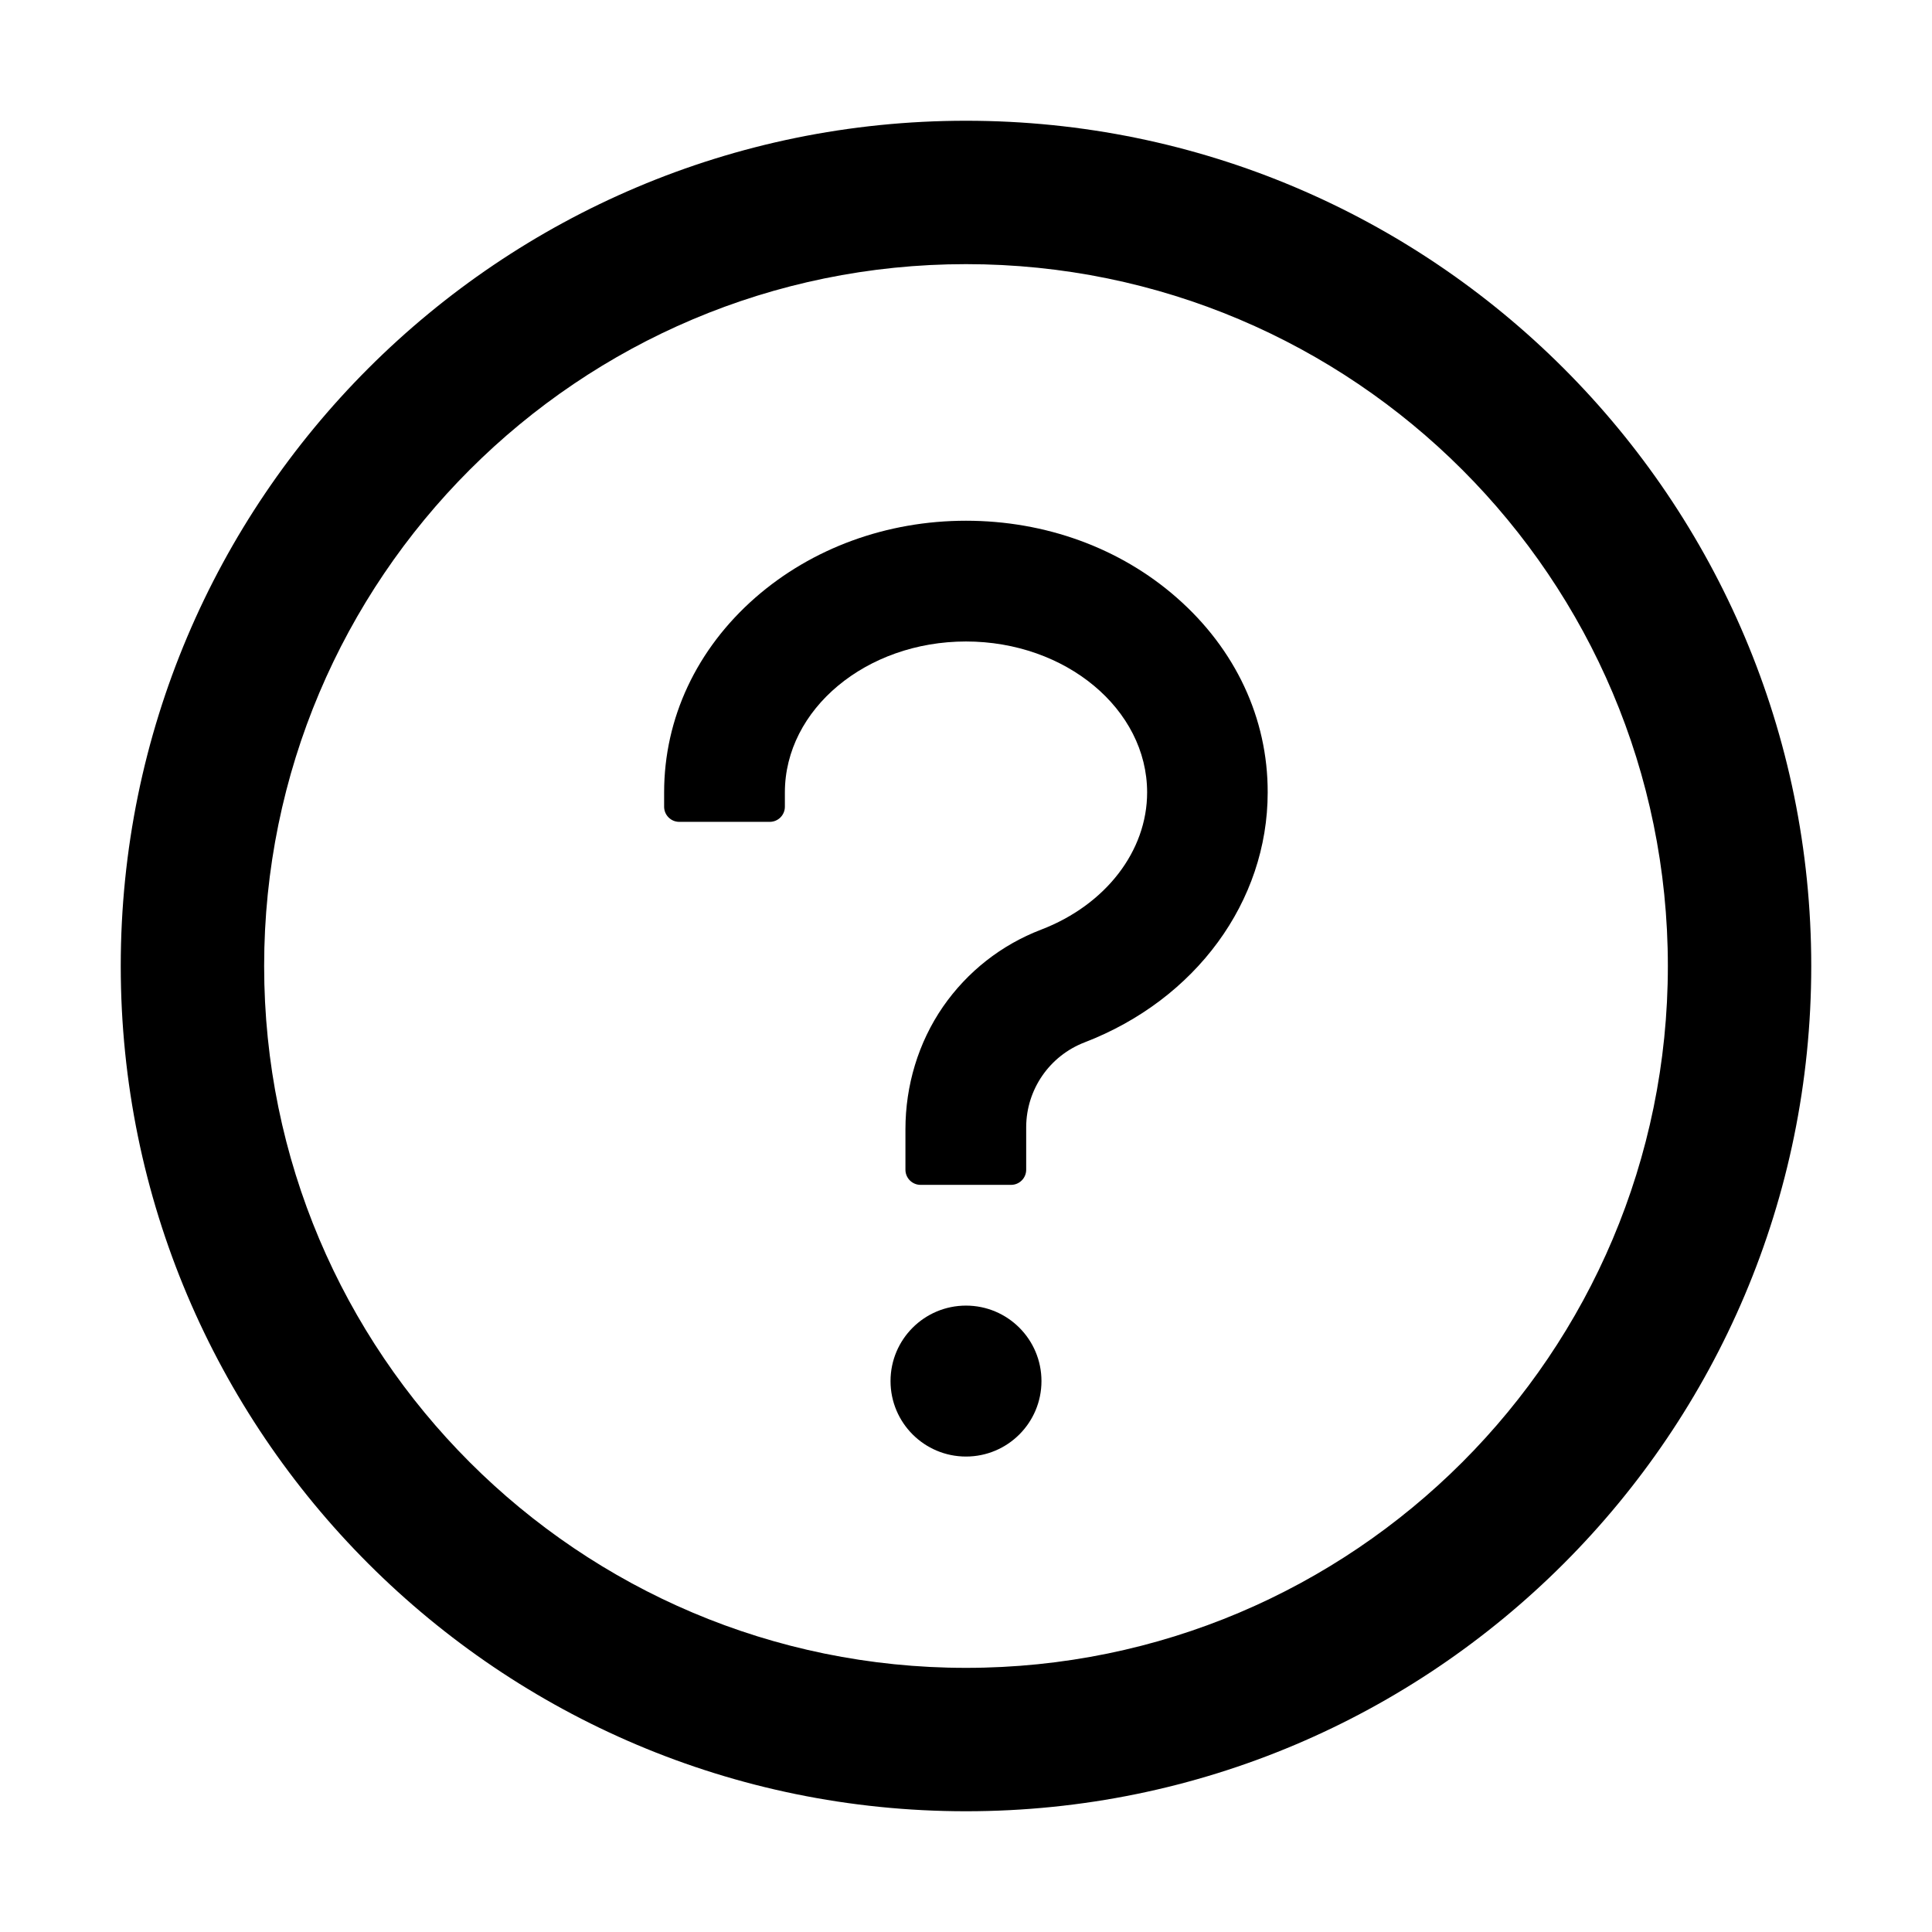
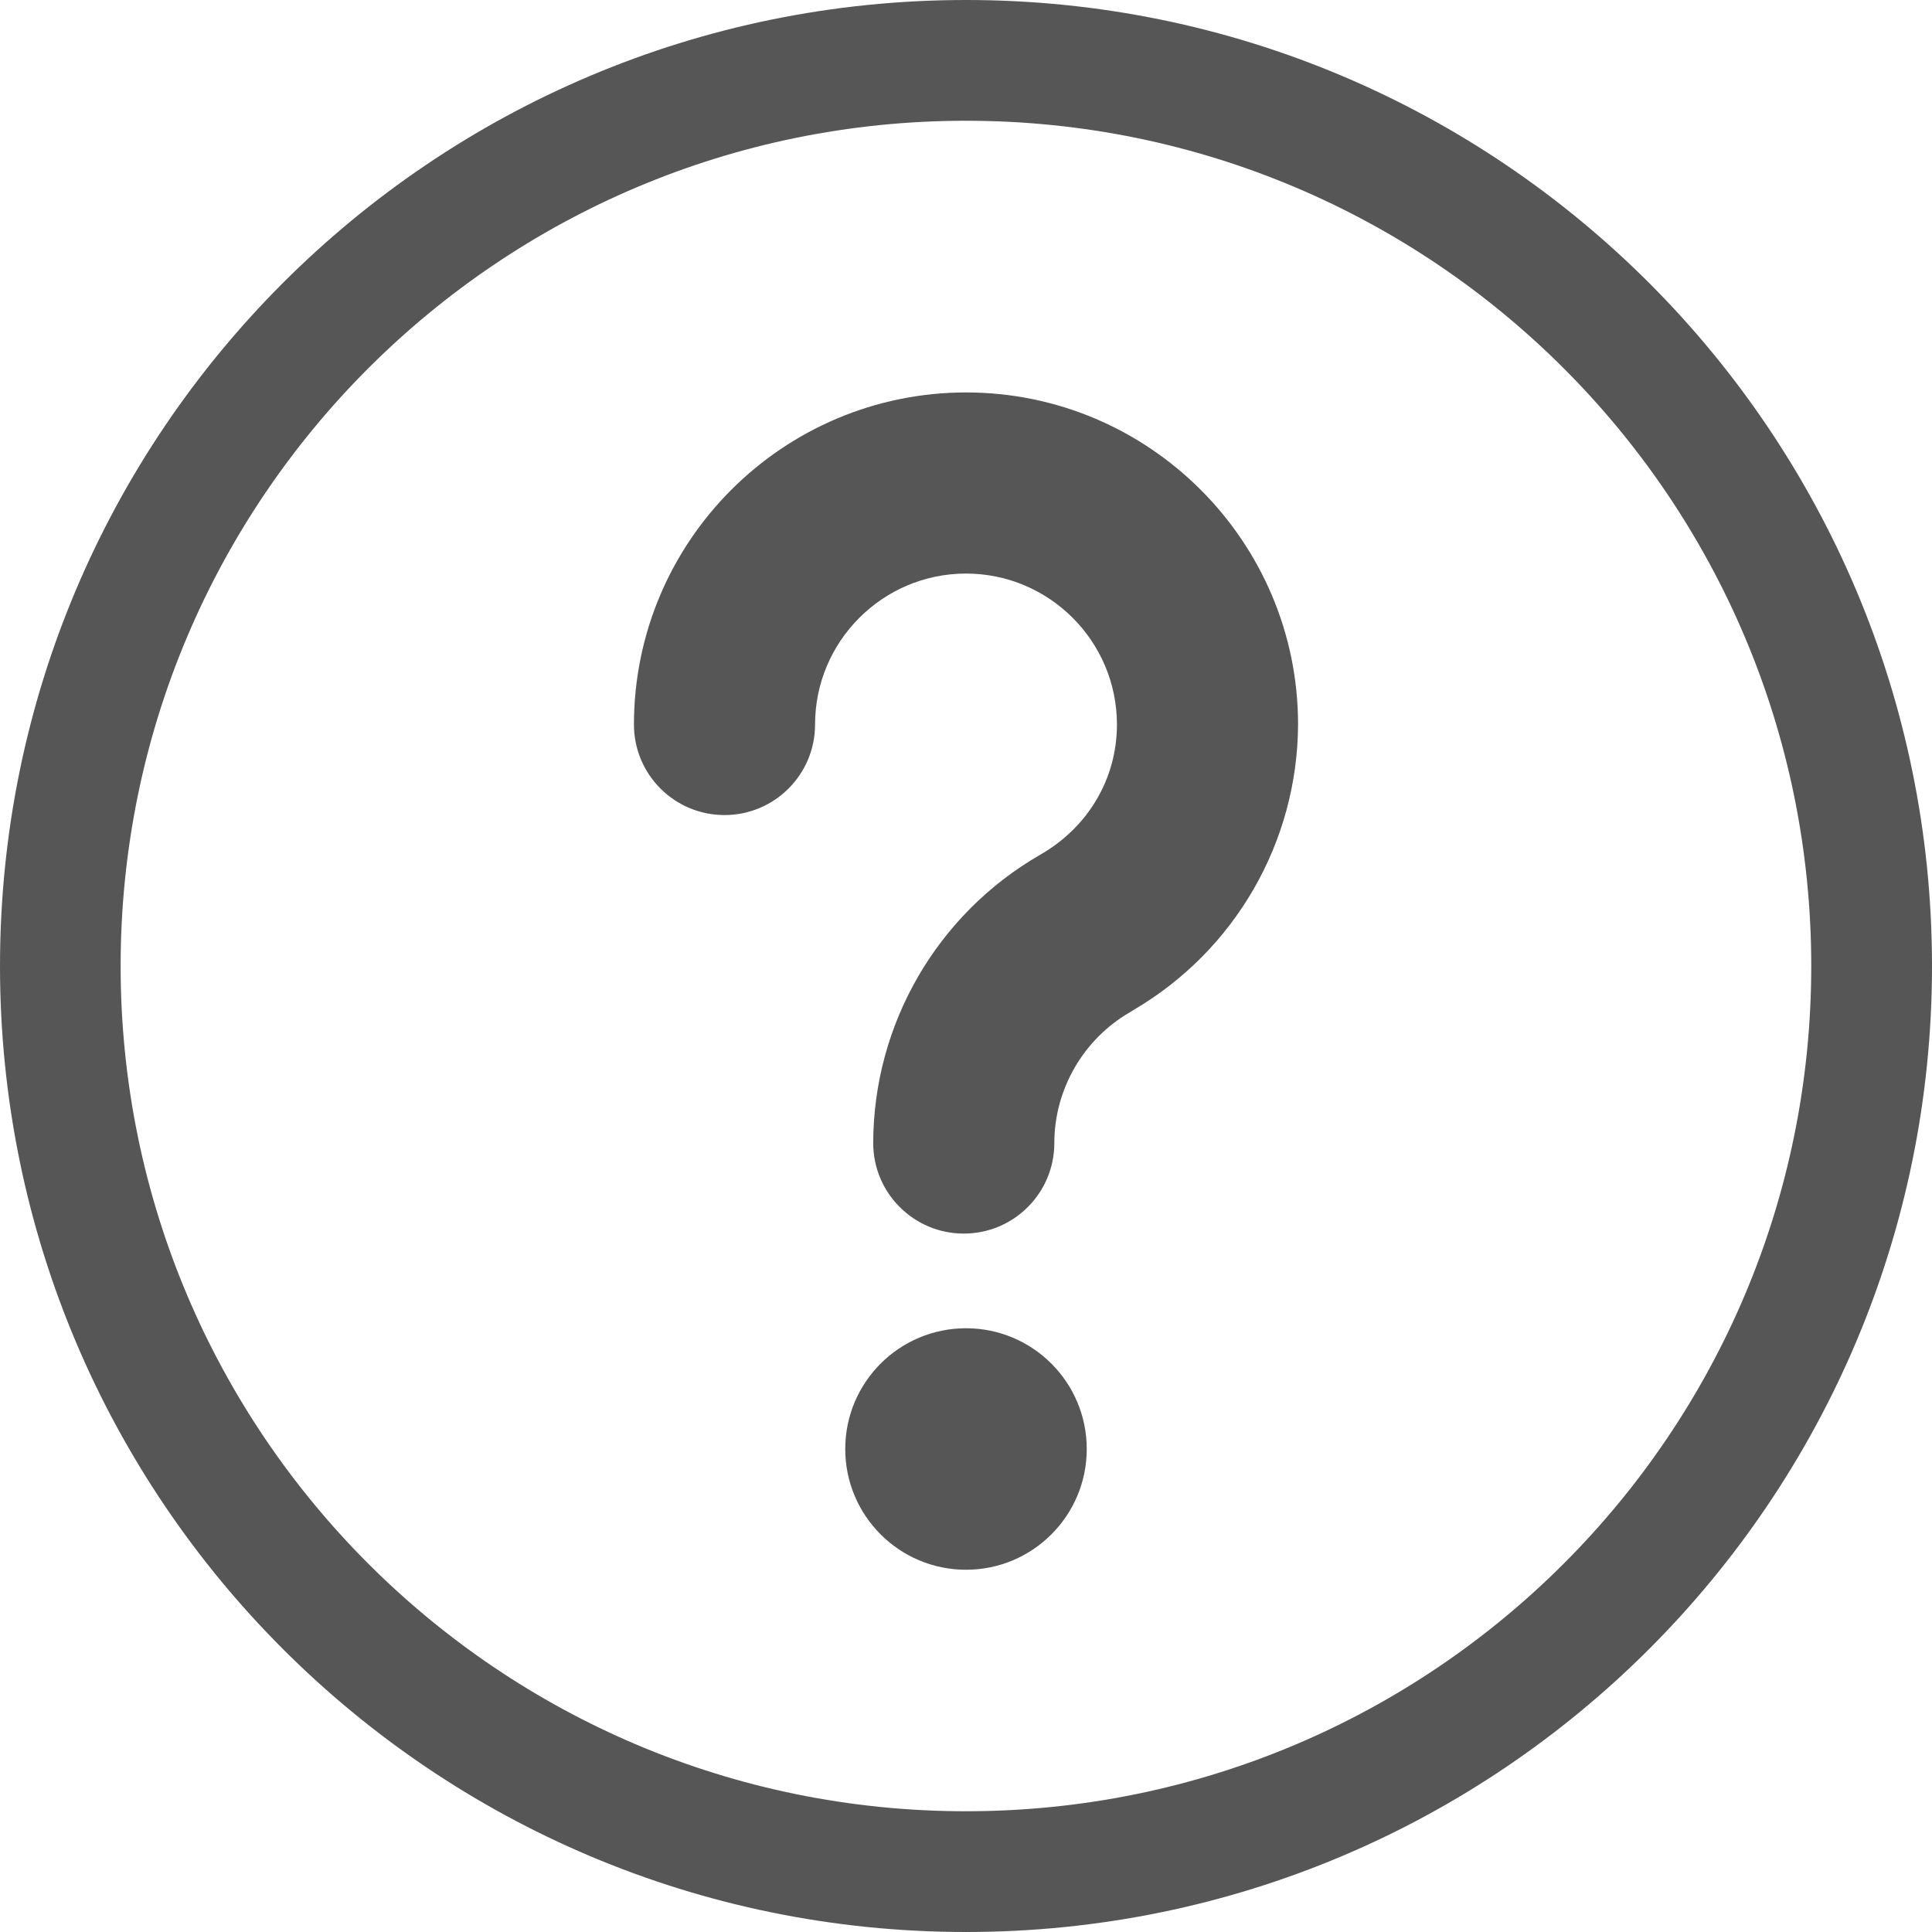
- <svg xmlns="http://www.w3.org/2000/svg" viewBox="0 0 1024 1024">
-   <path d="M512 64C264.6 64 64 264.6 64 512s200.6 448 448 448s448-200.6 448-448S759.4 64 512 64zm0 820c-205.4 0-372-166.6-372-372s166.6-372 372-372s372 166.6 372 372s-166.6 372-372 372z" fill="currentColor" />
-   <path d="M623.6 316.7C593.6 290.4 554 276 512 276s-81.6 14.5-111.6 40.7C369.2 344 352 380.7 352 420v7.6c0 4.4 3.6 8 8 8h48c4.4 0 8-3.6 8-8V420c0-44.1 43.1-80 96-80s96 35.9 96 80c0 31.1-22 59.6-56.1 72.7c-21.2 8.1-39.2 22.3-52.1 40.9c-13.1 19-19.9 41.8-19.9 64.9V620c0 4.4 3.6 8 8 8h48c4.4 0 8-3.6 8-8v-22.7a48.3 48.3 0 0 1 30.9-44.8c59-22.7 97.1-74.7 97.1-132.5c.1-39.3-17.1-76-48.3-103.3zM472 732a40 40 0 1 0 80 0a40 40 0 1 0-80 0z" fill="currentColor" />
+ <svg xmlns="http://www.w3.org/2000/svg" t="1722350808221" class="icon" viewBox="0 0 1024 1024" version="1.1" p-id="5300" width="200" height="200">
+   <path d="M512.032 0C229.216 0 0 229.216 0 512c0 282.752 229.216 512 512.032 512C794.816 1024 1024 794.752 1024 512c0-282.784-229.184-512-511.968-512z m-0.064 960C264.576 960 63.936 759.392 63.936 512c0-247.424 200.64-448 448.032-448C759.488 64 960 264.576 960 512c0 247.392-200.512 448-448.032 448z" fill="#565656" p-id="5301" />
+   <path d="M512 208a176.192 176.192 0 0 0-176 176 48 48 0 1 0 96 0c0-44.096 35.872-80 80-80s80 35.904 80 80c0 28.8-15.36 54.688-41.056 69.248a176.768 176.768 0 0 0-88.128 152.576 48 48 0 1 0 96 0c0-28.384 15.328-54.944 39.936-69.248l2.112-1.312A176.16 176.16 0 0 0 688 384c0-97.056-78.944-176-176-176z" fill="#565656" p-id="5302" />
+   <path d="M512 768m-64 0a64 64 0 1 0 128 0 64 64 0 1 0-128 0Z" fill="#565656" p-id="5303" />
</svg>
